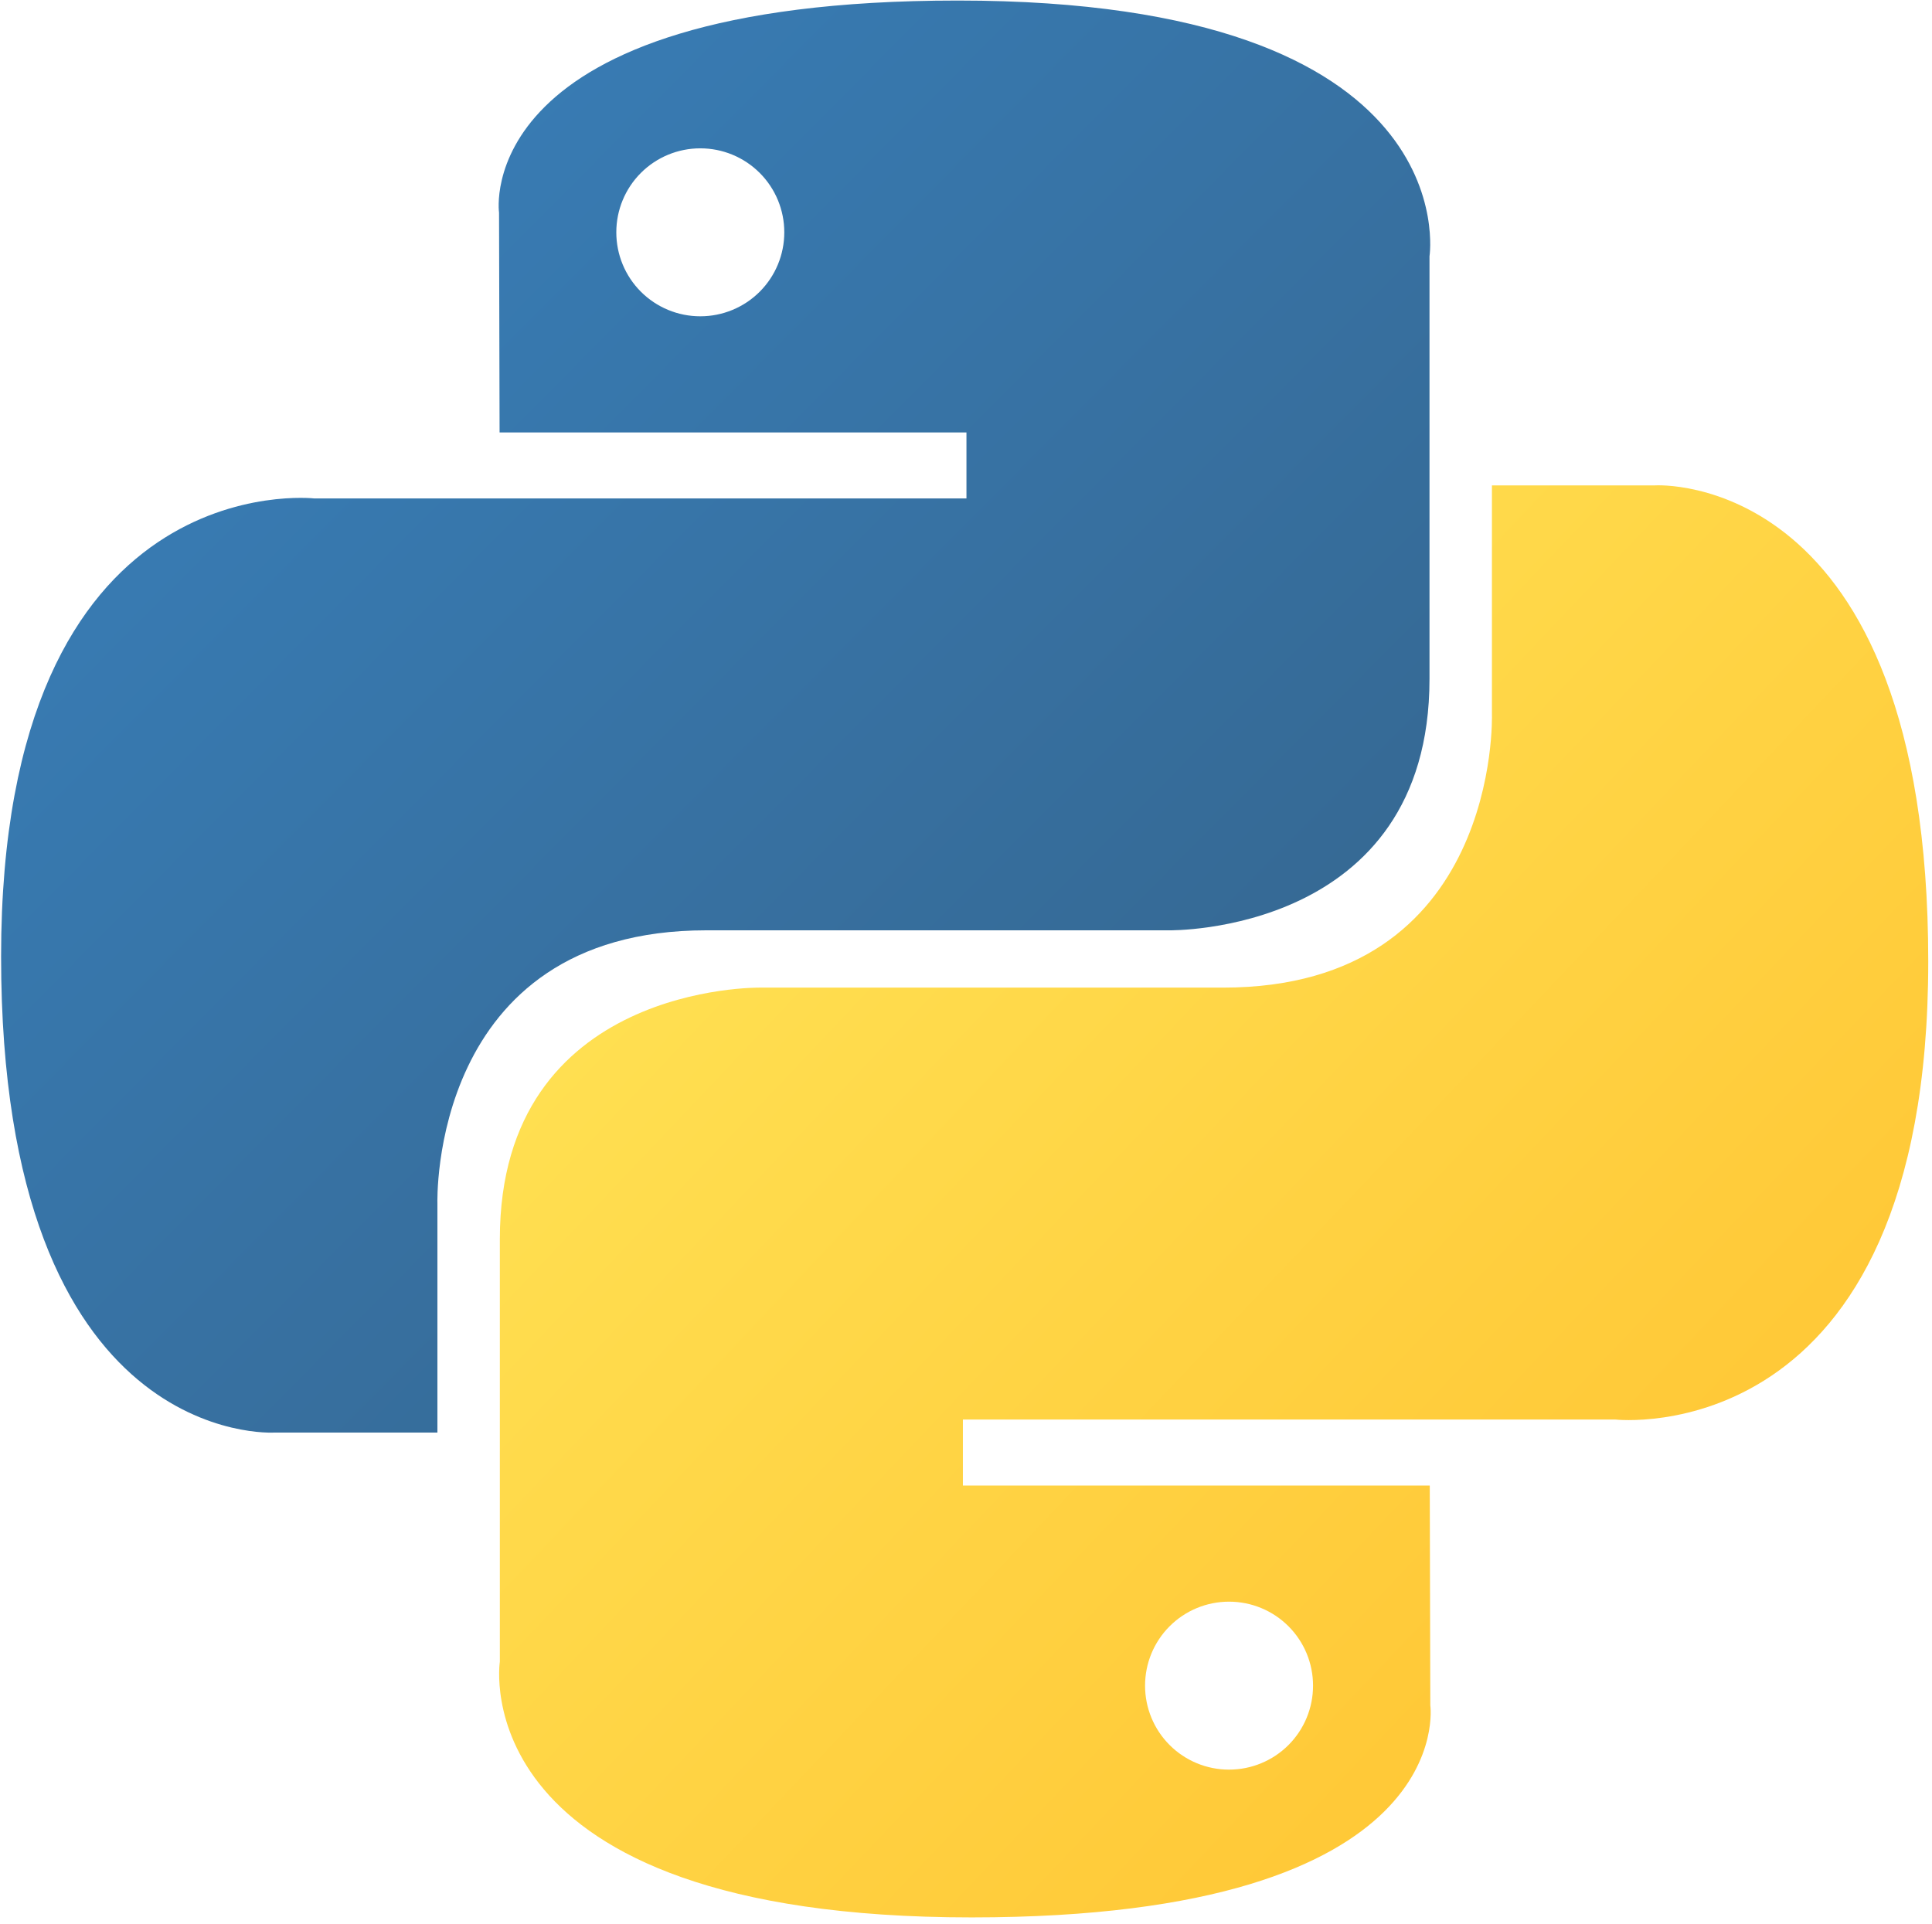
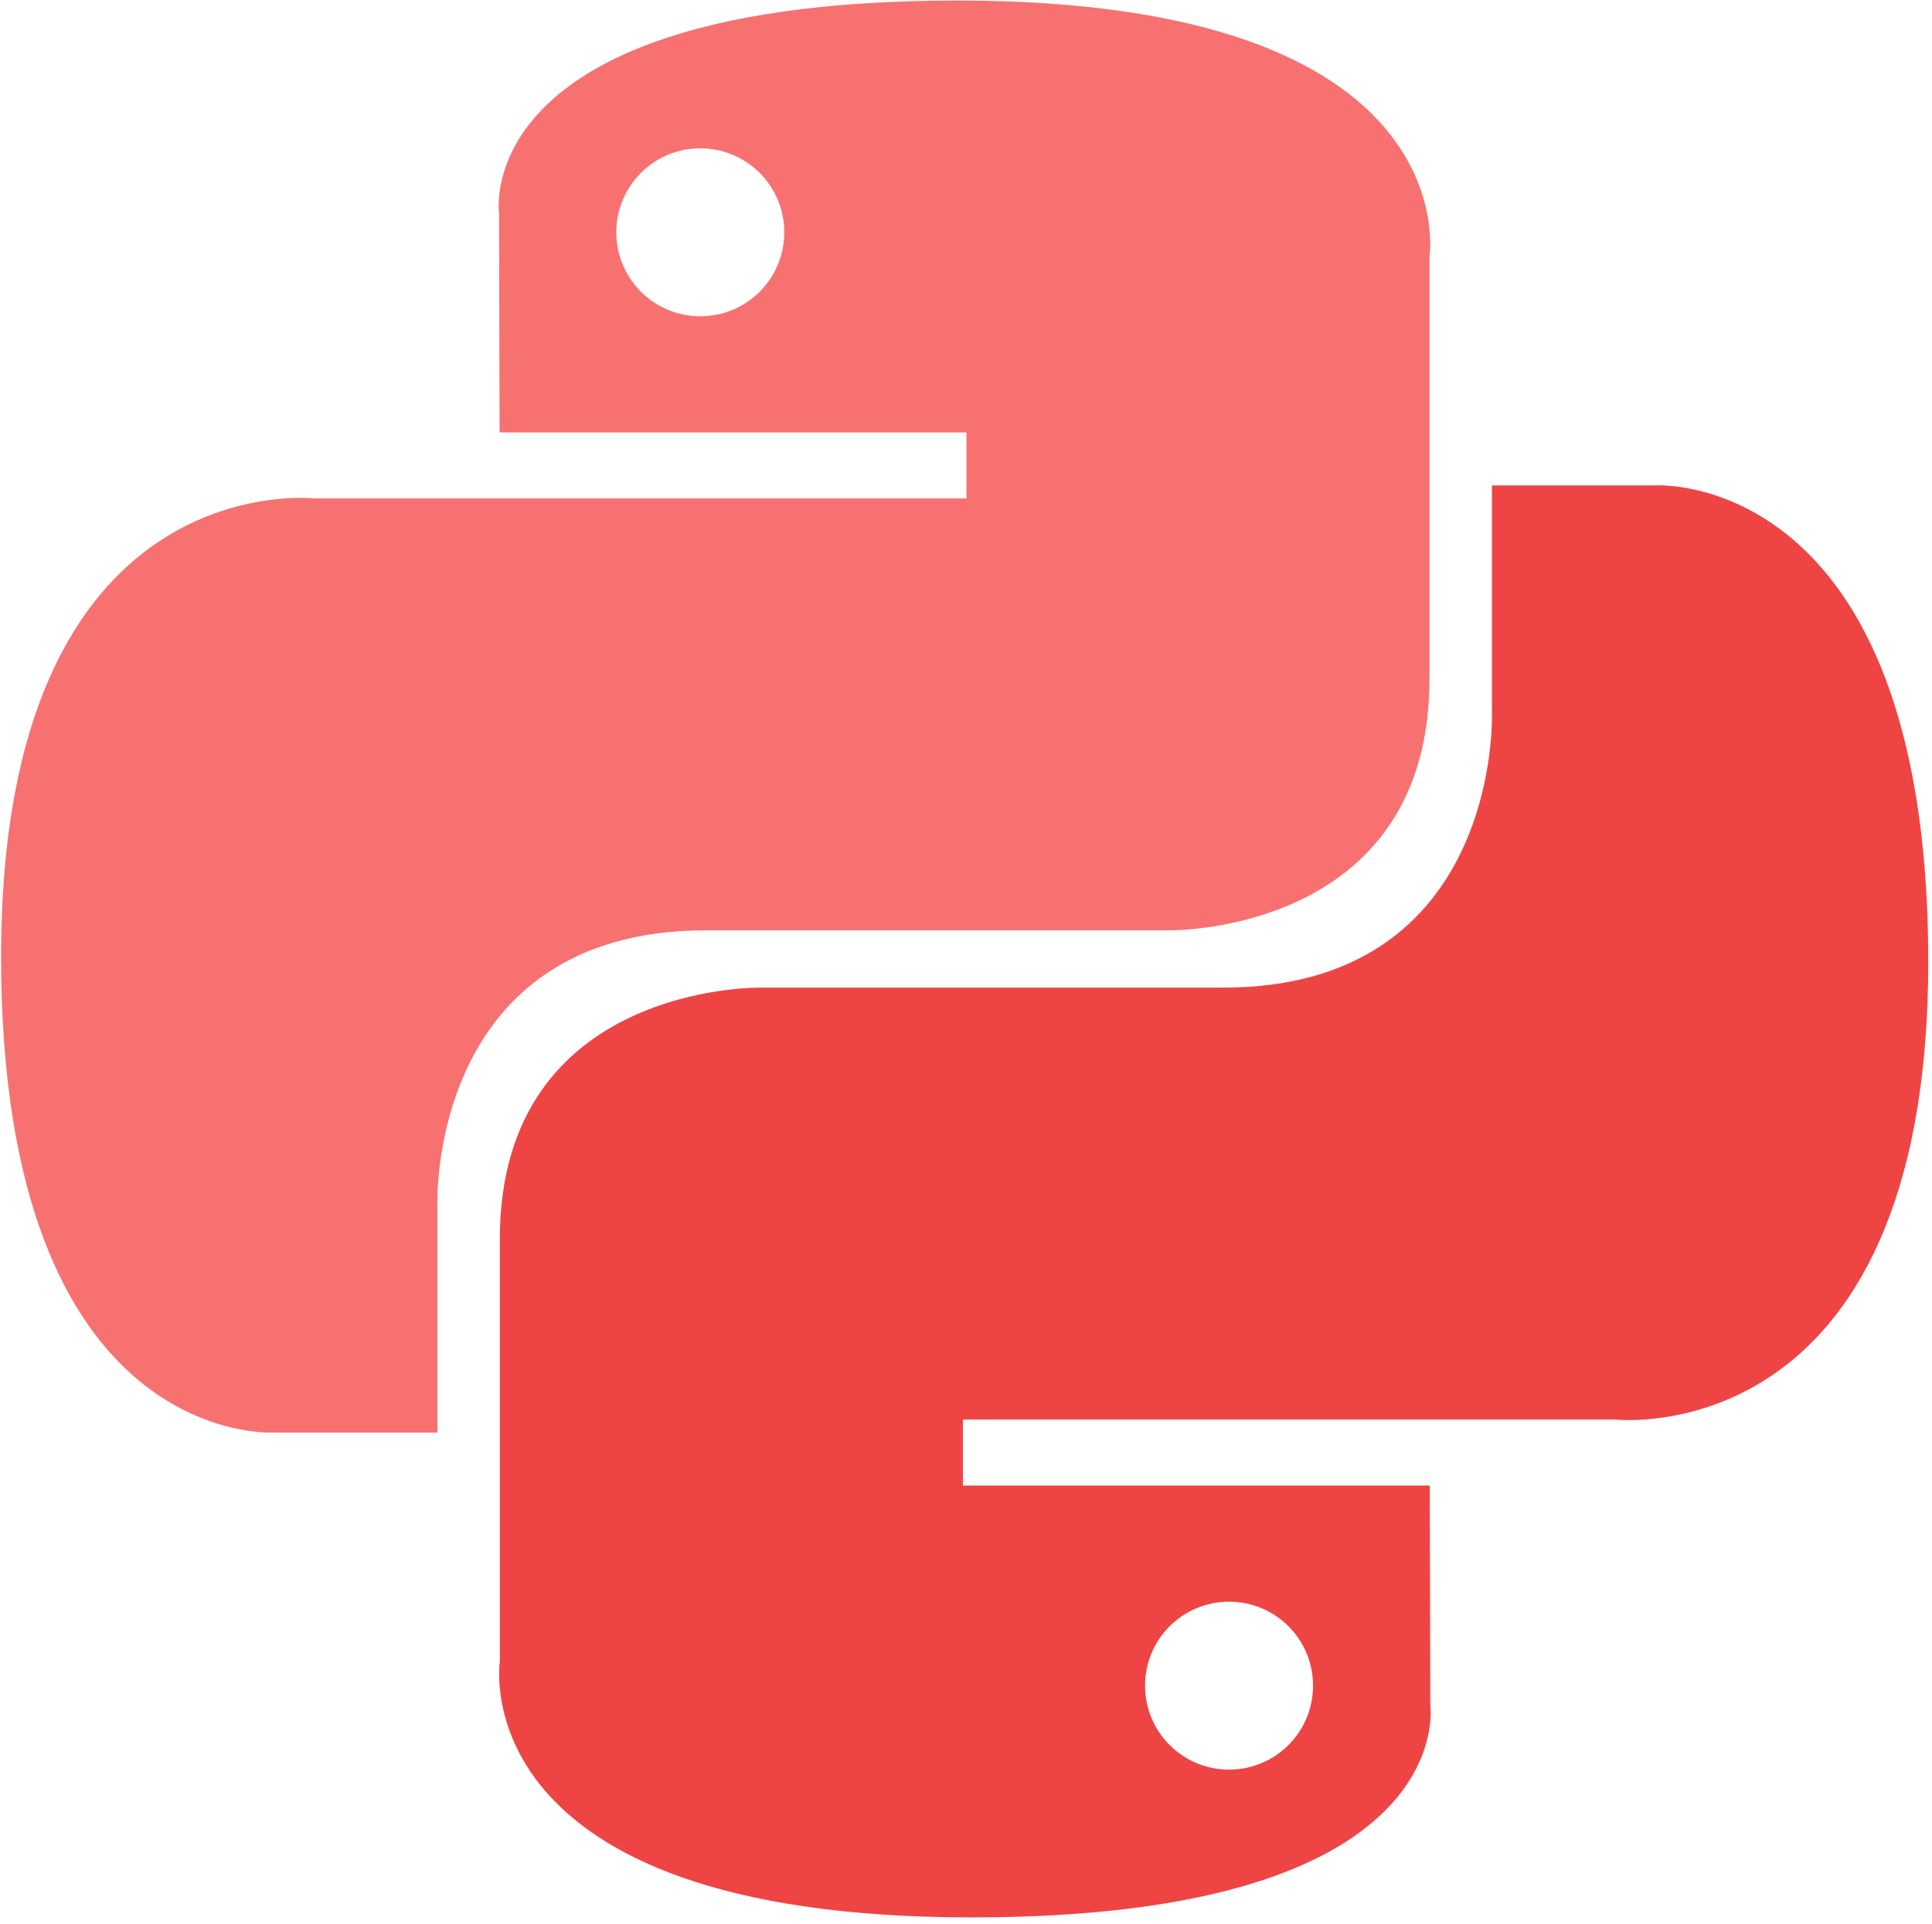
<svg xmlns="http://www.w3.org/2000/svg" width="2500" height="2490" viewBox="0 0 256 255" preserveAspectRatio="xMinYMin meet">
  <defs>
    <linearGradient x1="12.959%" y1="12.039%" x2="79.639%" y2="78.201%" id="a">
-       <stop stop-color="#387EB8" offset="0%" />
-       <stop stop-color="#366994" offset="100%" />
+       <stop stop-color="#f87171" offset="0%" />
+       <stop stop-color="#f87171" offset="100%" />
    </linearGradient>
    <linearGradient x1="19.128%" y1="20.579%" x2="90.742%" y2="88.429%" id="b">
-       <stop stop-color="#FFE052" offset="0%" />
-       <stop stop-color="#FFC331" offset="100%" />
+       <stop stop-color="#ef4444" offset="0%" />
+       <stop stop-color="#ef4444" offset="100%" />
    </linearGradient>
  </defs>
  <path d="M126.916.072c-64.832 0-60.784 28.115-60.784 28.115l.072 29.128h61.868v8.745H41.631S.145 61.355.145 126.77c0 65.417 36.21 63.097 36.21 63.097h21.61v-30.356s-1.165-36.21 35.632-36.21h61.362s34.475.557 34.475-33.319V33.97S194.67.072 126.916.072zM92.802 19.66a11.12 11.12 0 0 1 11.13 11.13 11.12 11.12 0 0 1-11.13 11.13 11.12 11.12 0 0 1-11.13-11.13 11.12 11.12 0 0 1 11.13-11.13z" fill="url(#a)" />
  <path d="M128.757 254.126c64.832 0 60.784-28.115 60.784-28.115l-.072-29.127H127.6v-8.745h86.441s41.486 4.705 41.486-60.712c0-65.416-36.21-63.096-36.21-63.096h-21.61v30.355s1.165 36.21-35.632 36.21h-61.362s-34.475-.557-34.475 33.32v56.013s-5.235 33.897 62.518 33.897zm34.114-19.586a11.12 11.12 0 0 1-11.13-11.13 11.12 11.12 0 0 1 11.13-11.131 11.12 11.12 0 0 1 11.13 11.13 11.12 11.12 0 0 1-11.13 11.13z" fill="url(#b)" />
</svg>
